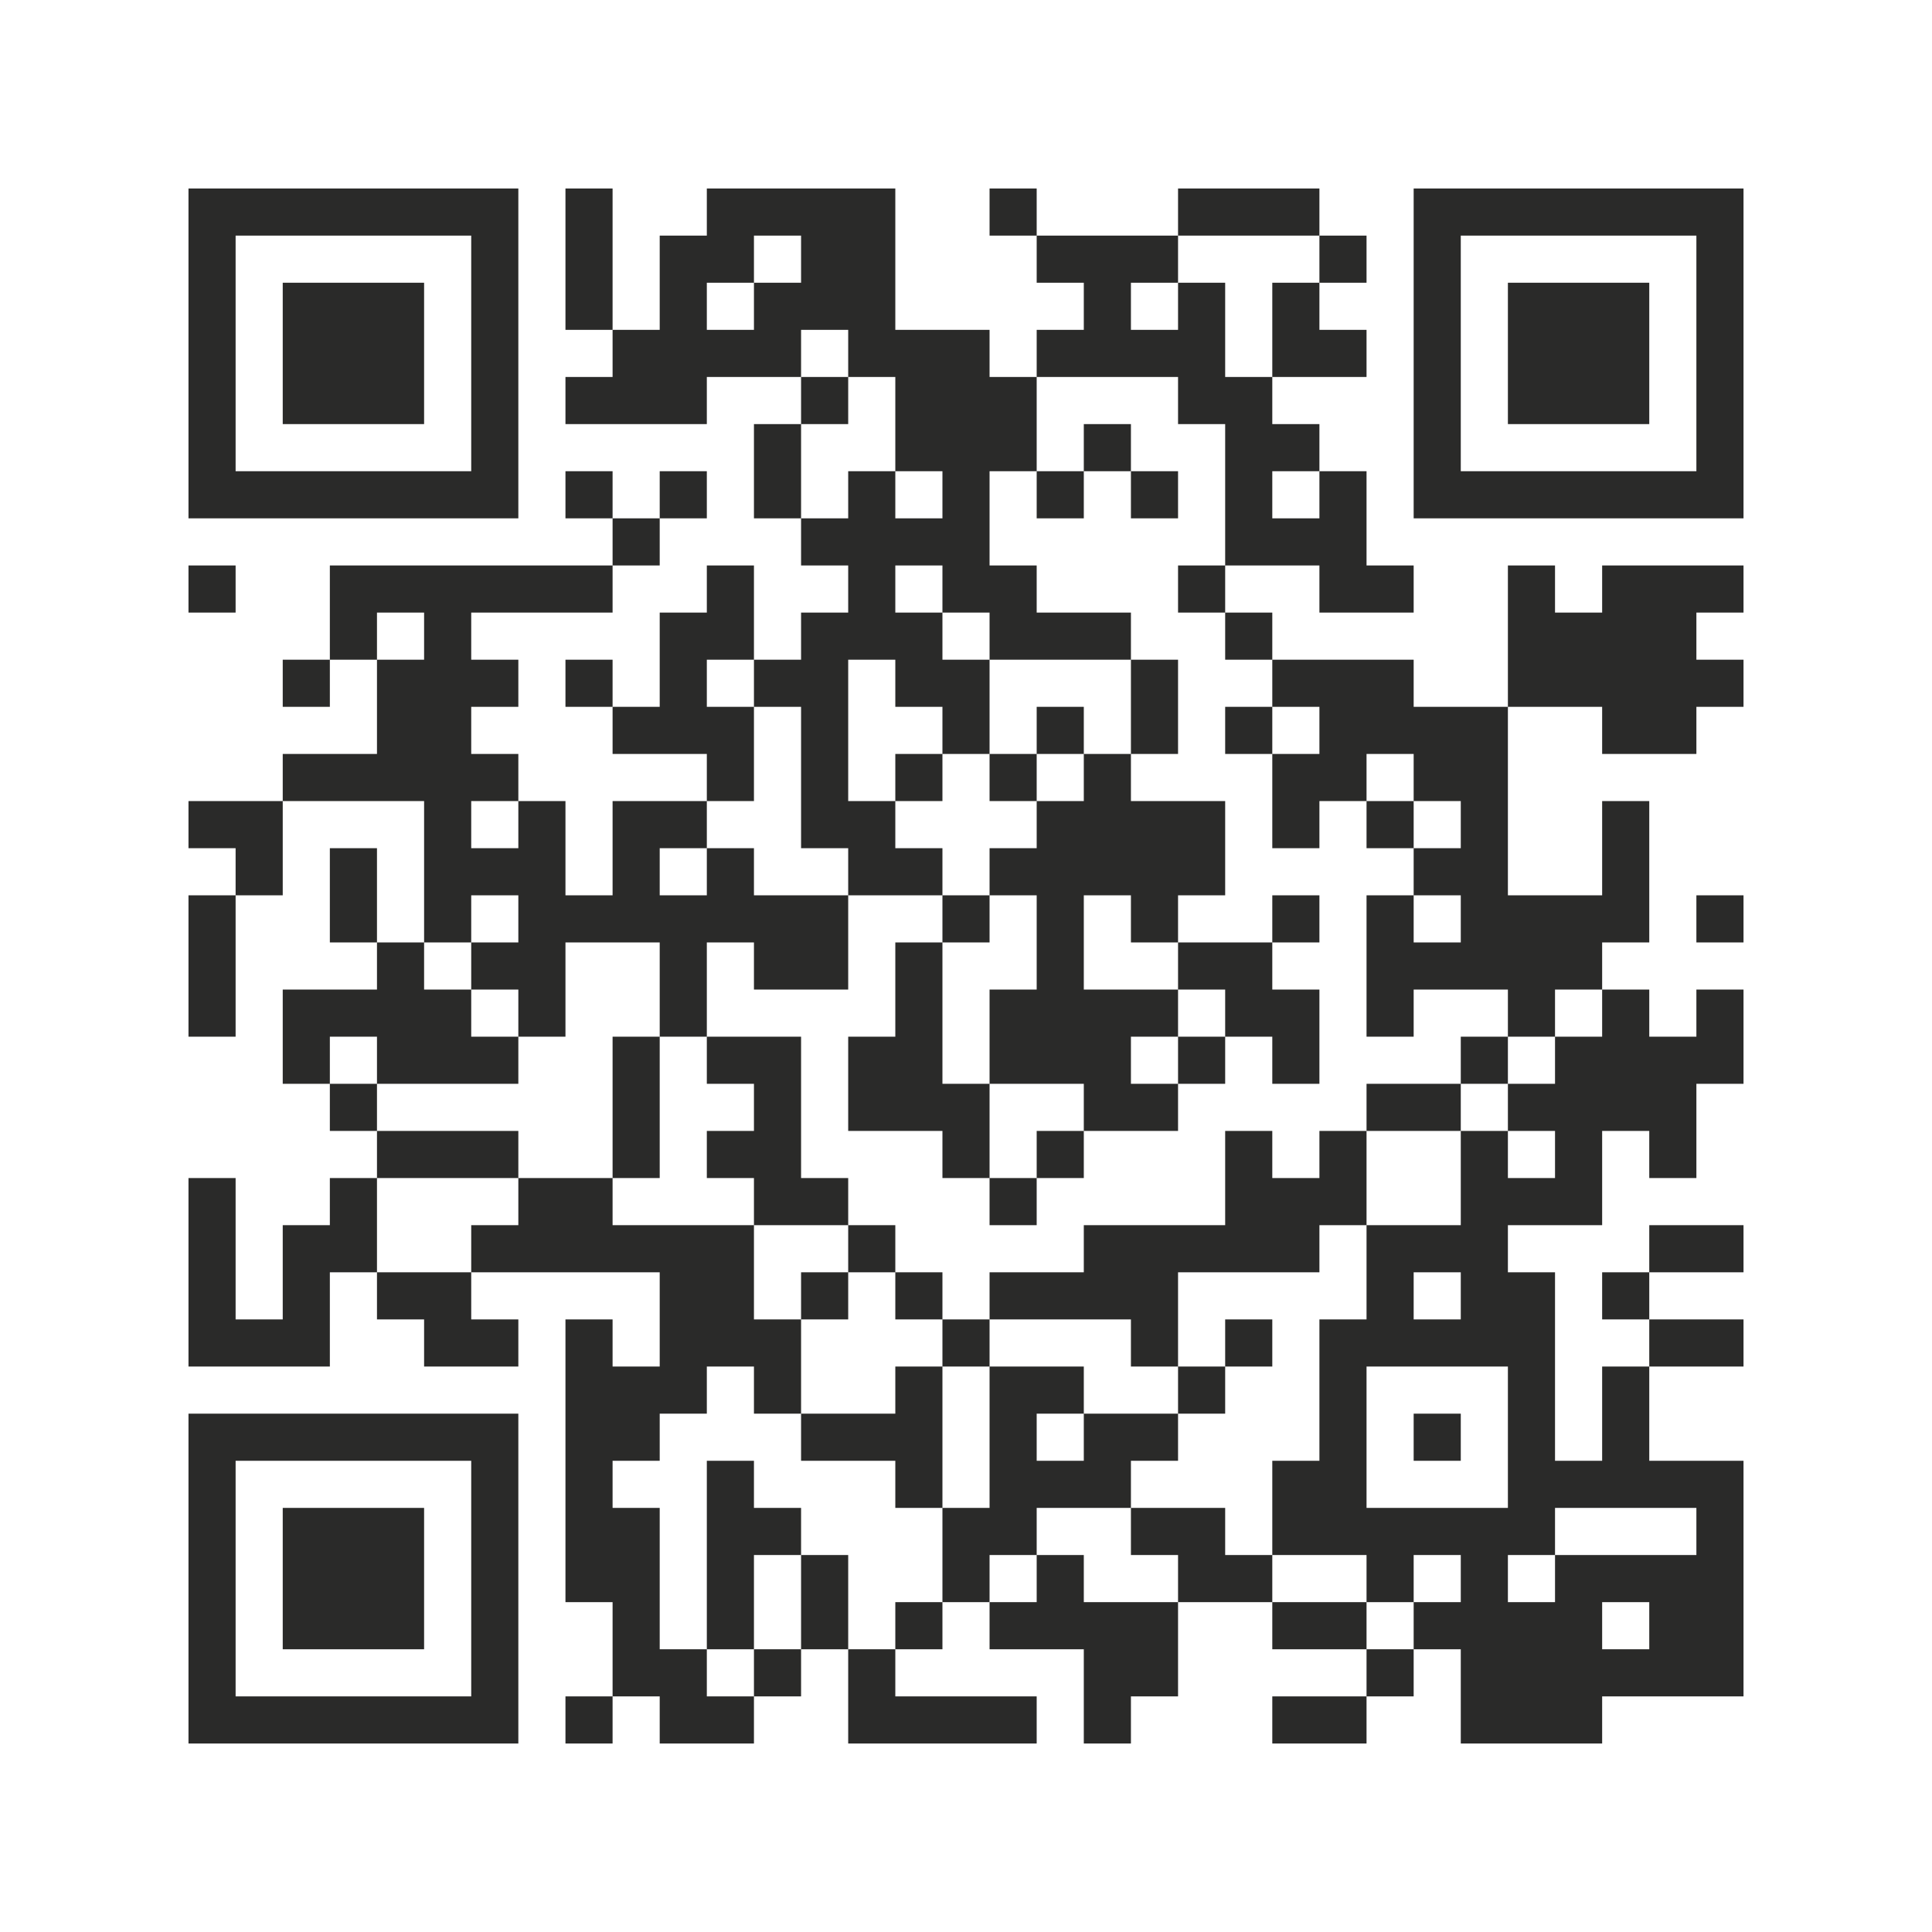
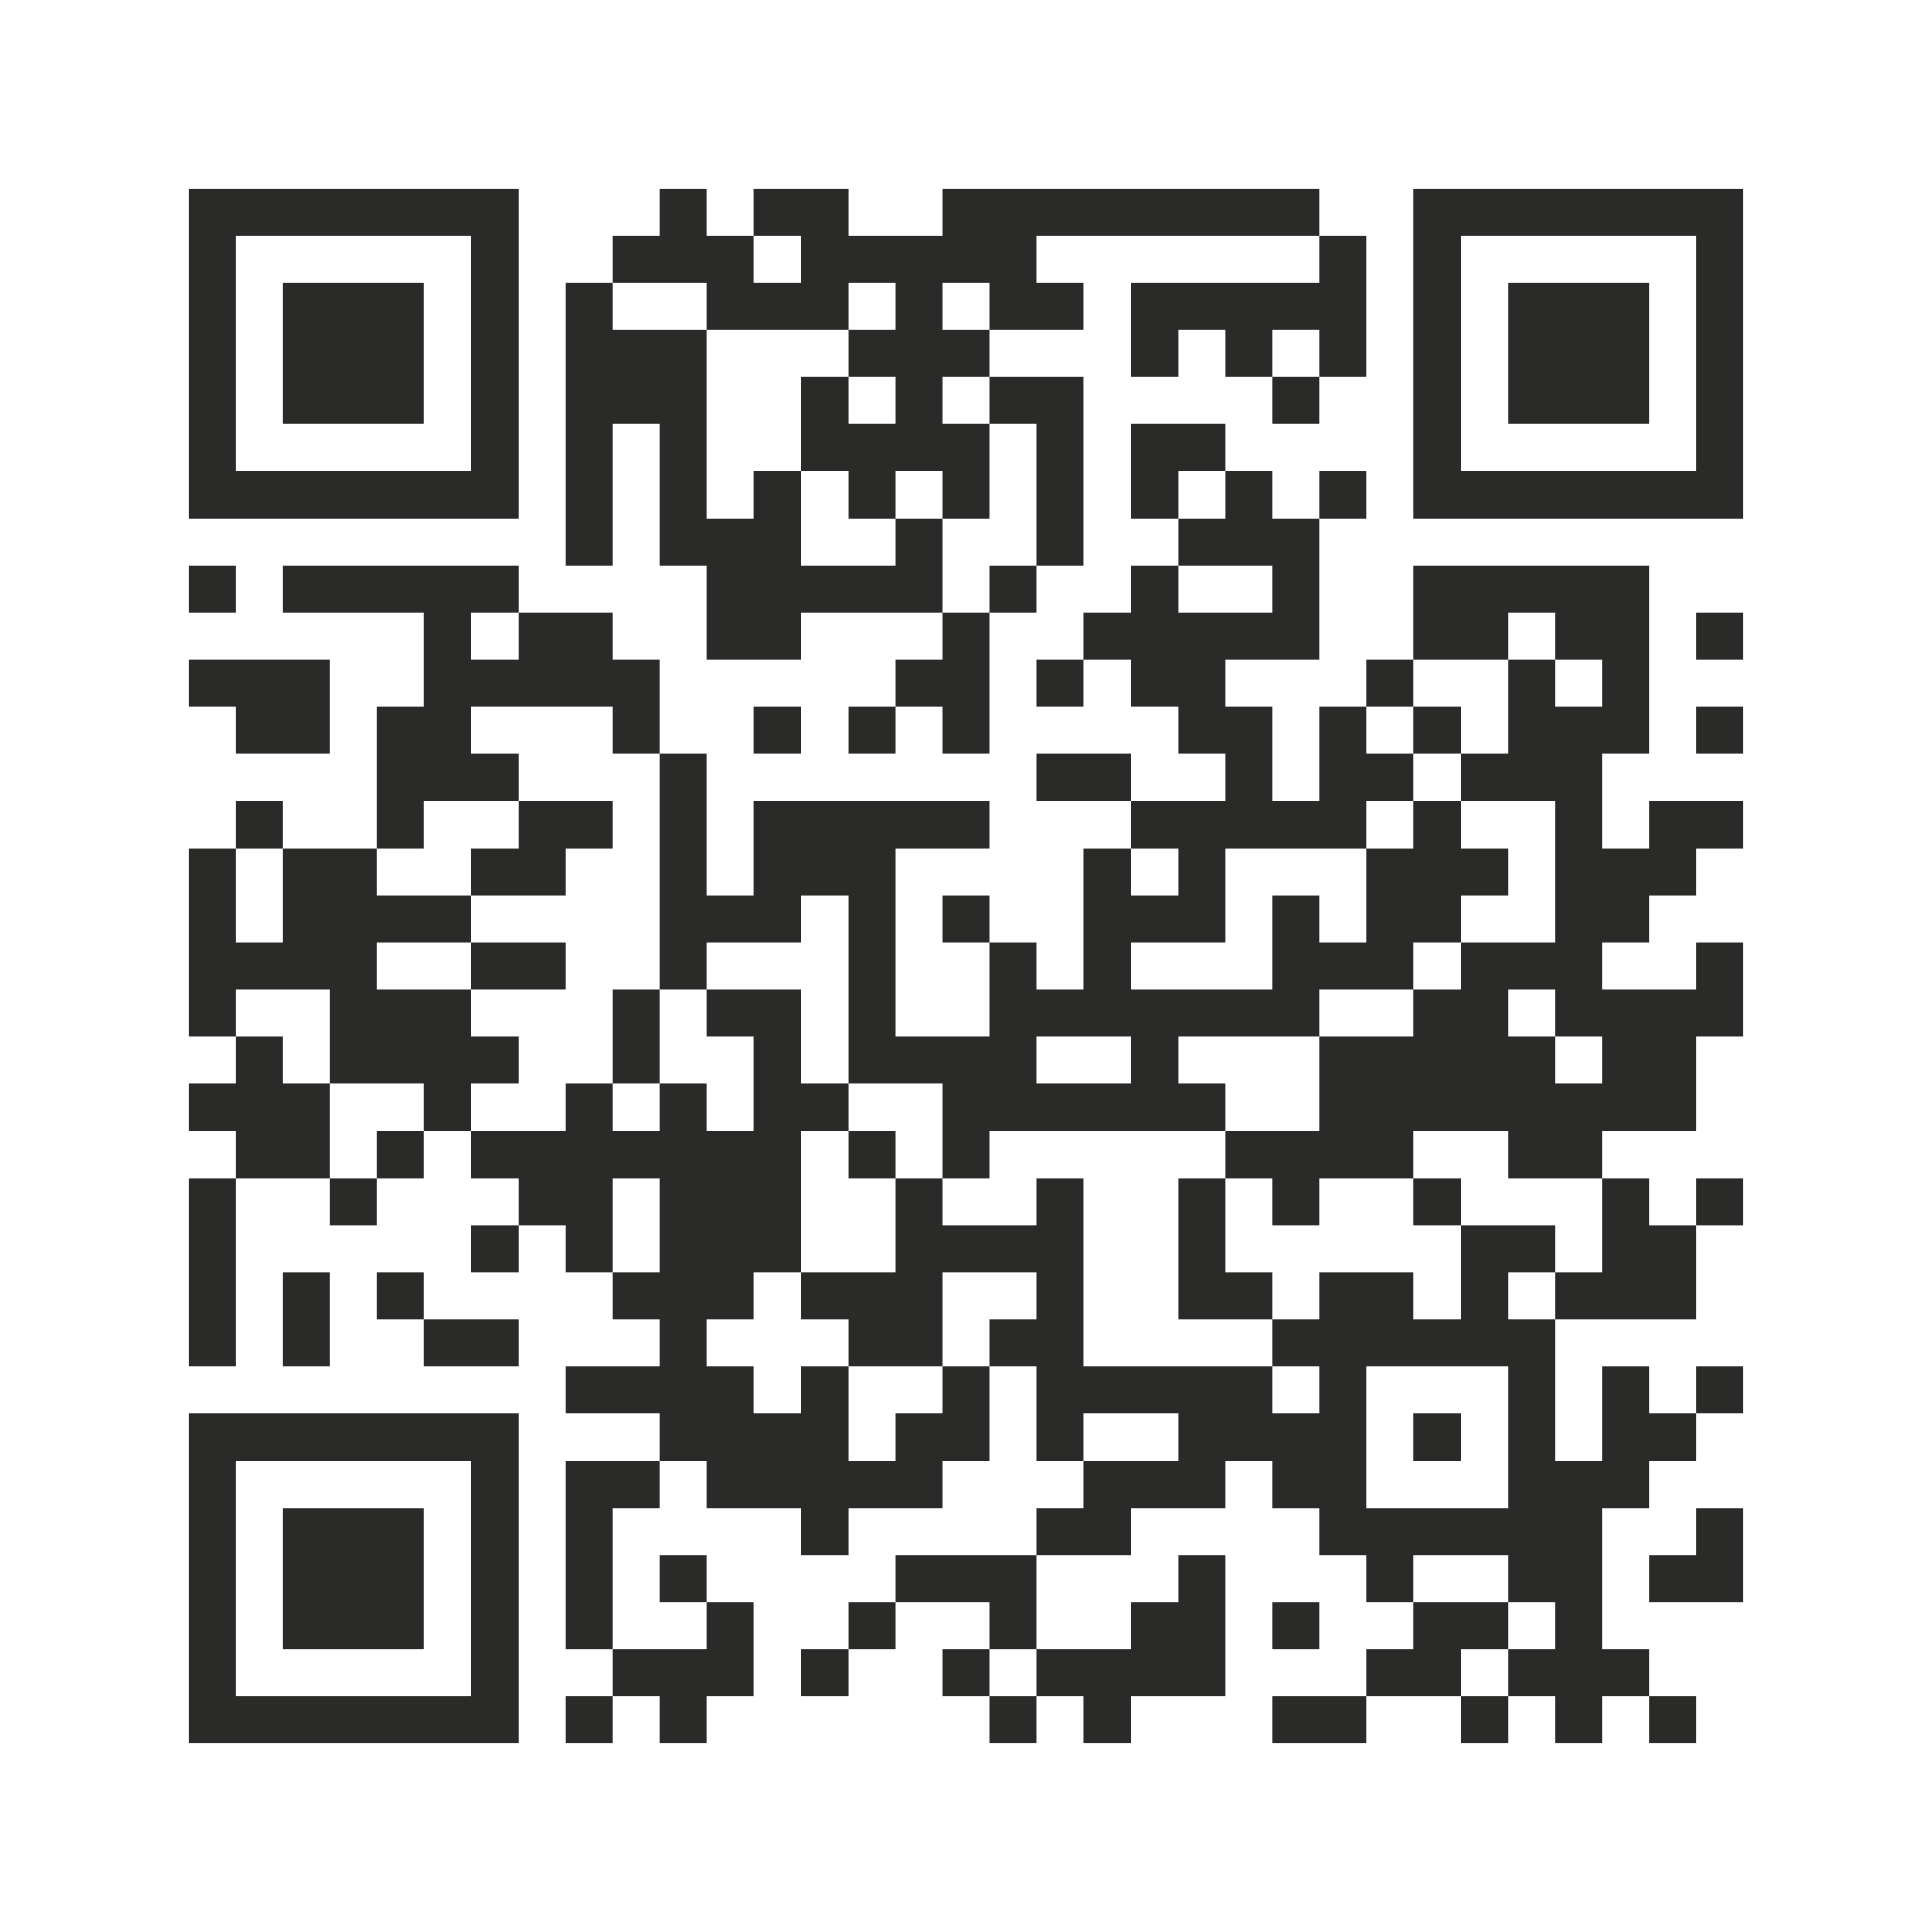
<svg xmlns="http://www.w3.org/2000/svg" width="328" height="328">
-   <path transform="scale(8)" stroke="#2a2a29" d="M4 4.5h7m1 0h1m2 0h4m2 0h1m3 0h3m2 0h7m-33 1h1m5 0h1m1 0h1m1 0h2m1 0h2m3 0h3m3 0h1m1 0h1m5 0h1m-33 1h1m1 0h3m1 0h1m1 0h1m1 0h1m1 0h3m4 0h1m1 0h1m1 0h1m2 0h1m1 0h3m1 0h1m-33 1h1m1 0h3m1 0h1m2 0h4m1 0h3m1 0h4m1 0h2m1 0h1m1 0h3m1 0h1m-33 1h1m1 0h3m1 0h1m1 0h3m2 0h1m1 0h3m3 0h2m3 0h1m1 0h3m1 0h1m-33 1h1m5 0h1m5 0h1m2 0h3m1 0h1m2 0h2m2 0h1m5 0h1m-33 1h7m1 0h1m1 0h1m1 0h1m1 0h1m1 0h1m1 0h1m1 0h1m1 0h1m1 0h1m1 0h7m-24 1h1m3 0h4m5 0h3m-25 1h1m2 0h6m2 0h1m2 0h1m1 0h2m3 0h1m2 0h2m2 0h1m1 0h3m-30 1h1m1 0h1m4 0h2m1 0h3m1 0h3m2 0h1m5 0h4m-30 1h1m1 0h3m1 0h1m1 0h1m1 0h2m1 0h2m3 0h1m2 0h3m2 0h5m-29 1h2m3 0h3m1 0h1m2 0h1m1 0h1m1 0h1m1 0h1m1 0h4m2 0h2m-30 1h5m4 0h1m1 0h1m1 0h1m1 0h1m1 0h1m3 0h2m1 0h2m-28 1h2m3 0h1m1 0h1m1 0h2m2 0h2m3 0h4m1 0h1m1 0h1m1 0h1m2 0h1m-30 1h1m1 0h1m1 0h3m1 0h1m1 0h1m2 0h2m1 0h5m4 0h2m2 0h1m-31 1h1m2 0h1m1 0h1m1 0h7m2 0h1m1 0h1m1 0h1m2 0h1m1 0h1m1 0h4m1 0h1m-33 1h1m3 0h1m1 0h2m2 0h1m1 0h2m1 0h1m2 0h1m2 0h2m2 0h5m-30 1h1m1 0h4m1 0h1m2 0h1m4 0h1m1 0h4m1 0h2m1 0h1m2 0h1m1 0h1m1 0h1m-31 1h1m1 0h3m2 0h1m1 0h2m1 0h2m1 0h3m1 0h1m1 0h1m3 0h1m1 0h4m-30 1h1m5 0h1m2 0h1m1 0h3m2 0h2m4 0h2m1 0h4m-28 1h3m2 0h1m1 0h2m3 0h1m1 0h1m3 0h1m1 0h1m2 0h1m1 0h1m1 0h1m-32 1h1m2 0h1m3 0h2m3 0h2m3 0h1m4 0h3m2 0h3m-30 1h1m1 0h2m2 0h6m2 0h1m4 0h5m1 0h3m3 0h2m-33 1h1m1 0h1m1 0h2m4 0h2m1 0h1m1 0h1m1 0h4m4 0h1m1 0h2m1 0h1m-31 1h3m2 0h2m1 0h1m1 0h3m3 0h1m3 0h1m1 0h1m1 0h5m2 0h2m-25 1h3m1 0h1m2 0h1m1 0h2m2 0h1m2 0h1m3 0h1m1 0h1m-31 1h7m1 0h2m3 0h3m1 0h1m1 0h2m3 0h1m1 0h1m1 0h1m1 0h1m-31 1h1m5 0h1m1 0h1m2 0h1m3 0h1m1 0h3m3 0h2m3 0h5m-33 1h1m1 0h3m1 0h1m1 0h2m1 0h2m3 0h2m2 0h2m1 0h6m3 0h1m-33 1h1m1 0h3m1 0h1m1 0h2m1 0h1m1 0h1m2 0h1m1 0h1m2 0h2m2 0h1m1 0h1m1 0h4m-33 1h1m1 0h3m1 0h1m2 0h1m1 0h1m1 0h1m1 0h1m1 0h4m2 0h2m1 0h4m1 0h2m-33 1h1m5 0h1m2 0h2m1 0h1m1 0h1m4 0h2m4 0h1m1 0h6m-33 1h7m1 0h1m1 0h2m2 0h4m1 0h1m3 0h2m2 0h3" />
+   <path transform="scale(8)" stroke="#2a2a29" d="M4 4.5h7m3 0h1m1 0h2m2 0h8m2 0h7m-33 1h1m5 0h1m2 0h3m1 0h5m6 0h1m1 0h1m5 0h1m-33 1h1m1 0h3m1 0h1m1 0h1m2 0h3m1 0h1m1 0h2m1 0h5m1 0h1m1 0h3m1 0h1m-33 1h1m1 0h3m1 0h1m1 0h3m3 0h3m3 0h1m1 0h1m1 0h1m1 0h1m1 0h3m1 0h1m-33 1h1m1 0h3m1 0h1m1 0h3m2 0h1m1 0h1m1 0h2m4 0h1m2 0h1m1 0h3m1 0h1m-33 1h1m5 0h1m1 0h1m1 0h1m2 0h4m1 0h1m1 0h2m4 0h1m5 0h1m-33 1h7m1 0h1m1 0h1m1 0h1m1 0h1m1 0h1m1 0h1m1 0h1m1 0h1m1 0h1m1 0h7m-25 1h1m1 0h3m2 0h1m2 0h1m2 0h3m-24 1h1m1 0h5m4 0h5m1 0h1m2 0h1m2 0h1m2 0h5m-26 1h1m1 0h2m2 0h2m3 0h1m2 0h5m2 0h2m1 0h2m1 0h1m-33 1h3m2 0h5m5 0h2m1 0h1m1 0h2m3 0h1m2 0h1m1 0h1m-30 1h2m1 0h2m3 0h1m2 0h1m1 0h1m1 0h1m4 0h2m1 0h1m1 0h1m1 0h3m1 0h1m-29 1h3m3 0h1m7 0h2m2 0h1m1 0h2m1 0h3m-29 1h1m2 0h1m2 0h2m1 0h1m1 0h5m3 0h5m1 0h1m2 0h1m1 0h2m-33 1h1m1 0h2m2 0h2m2 0h1m1 0h3m4 0h1m1 0h1m3 0h3m1 0h3m-32 1h1m1 0h4m4 0h3m1 0h1m1 0h1m2 0h3m1 0h1m1 0h2m2 0h2m-31 1h4m2 0h2m2 0h1m3 0h1m2 0h1m1 0h1m3 0h3m1 0h3m2 0h1m-33 1h1m2 0h3m3 0h1m1 0h2m1 0h1m2 0h7m2 0h2m1 0h4m-32 1h1m1 0h4m2 0h1m2 0h1m1 0h4m2 0h1m3 0h5m1 0h2m-32 1h3m2 0h1m2 0h1m1 0h1m1 0h2m2 0h6m2 0h8m-31 1h2m1 0h1m1 0h7m1 0h1m1 0h1m5 0h4m2 0h2m-30 1h1m2 0h1m3 0h2m1 0h3m2 0h1m2 0h1m2 0h1m1 0h1m2 0h1m3 0h1m1 0h1m-33 1h1m5 0h1m1 0h1m1 0h3m2 0h4m2 0h1m5 0h2m1 0h2m-32 1h1m1 0h1m1 0h1m4 0h3m1 0h3m2 0h1m2 0h2m1 0h2m1 0h1m1 0h3m-32 1h1m1 0h1m2 0h2m3 0h1m3 0h2m1 0h2m4 0h6m-21 1h4m1 0h1m2 0h1m1 0h5m1 0h1m3 0h1m1 0h1m1 0h1m-33 1h7m3 0h4m1 0h2m1 0h1m2 0h4m1 0h1m1 0h1m1 0h2m-32 1h1m5 0h1m1 0h2m1 0h5m3 0h3m1 0h2m3 0h3m-31 1h1m1 0h3m1 0h1m1 0h1m4 0h1m4 0h2m4 0h6m2 0h1m-33 1h1m1 0h3m1 0h1m1 0h1m1 0h1m4 0h3m3 0h1m3 0h1m2 0h2m1 0h2m-33 1h1m1 0h3m1 0h1m1 0h1m2 0h1m2 0h1m2 0h1m2 0h2m1 0h1m2 0h2m1 0h1m-30 1h1m5 0h1m2 0h3m1 0h1m2 0h1m1 0h4m3 0h2m1 0h3m-31 1h7m1 0h1m1 0h1m6 0h1m1 0h1m3 0h2m2 0h1m1 0h1m1 0h1" />
</svg>
